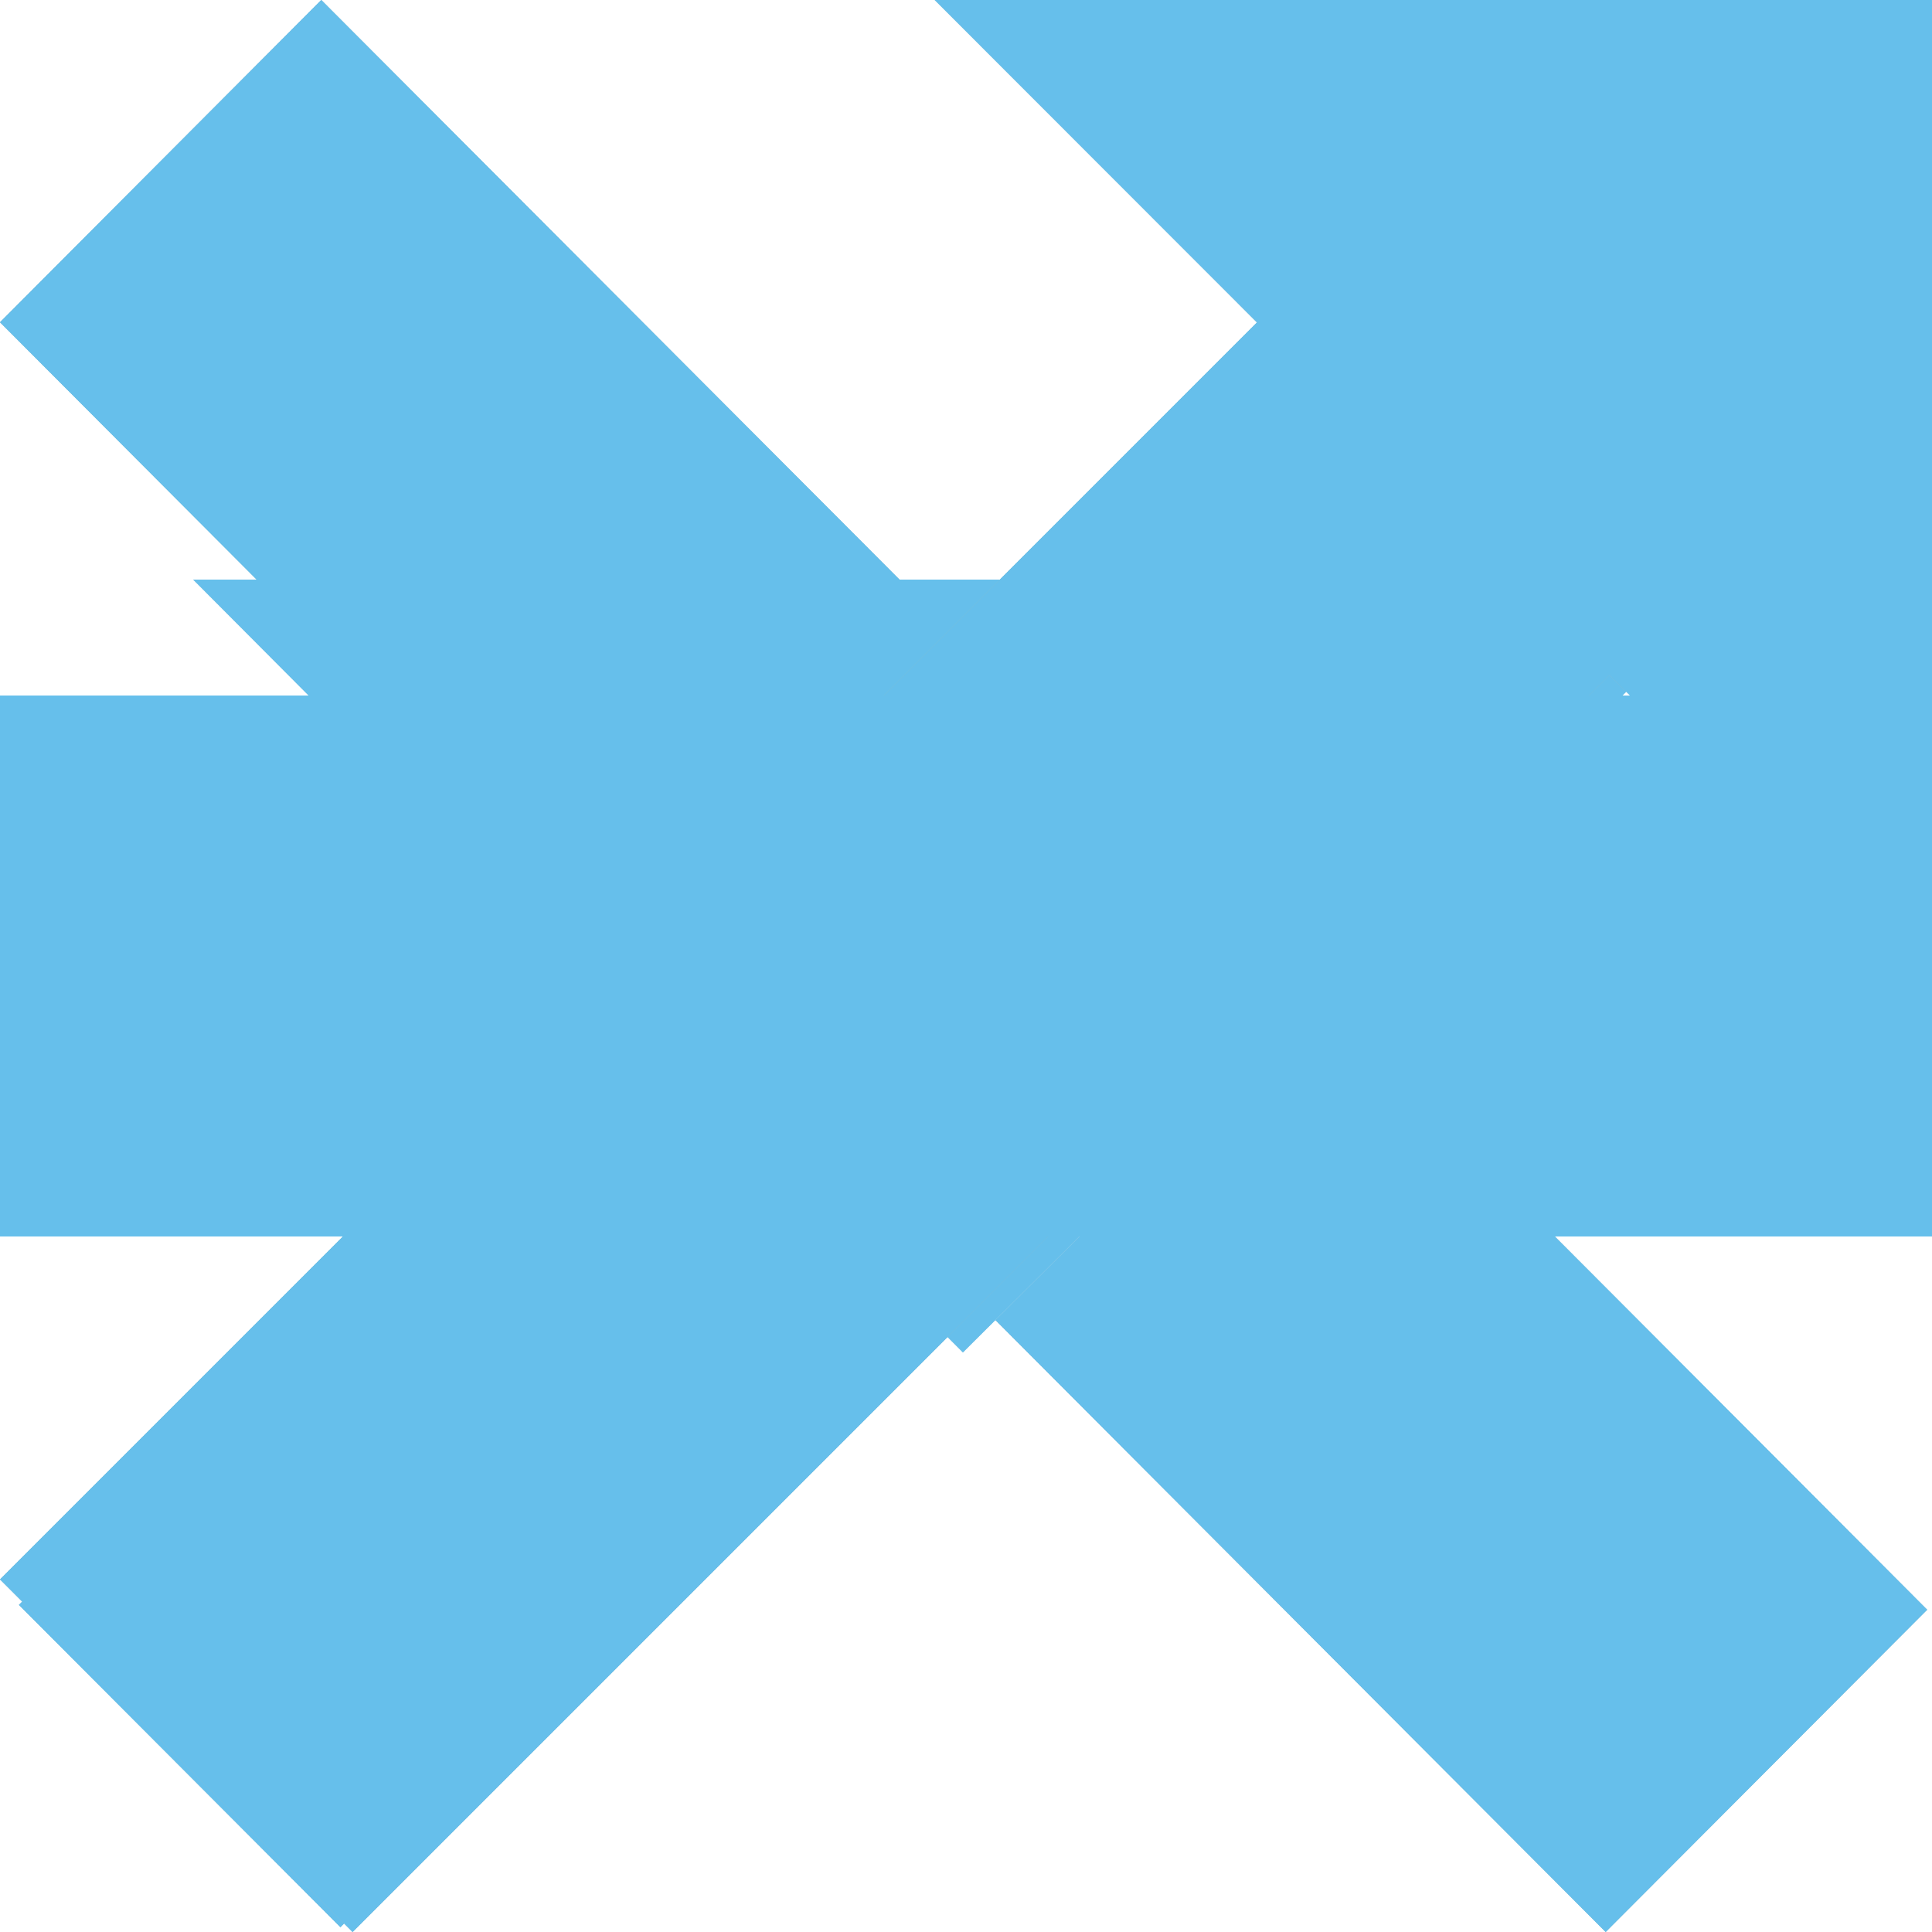
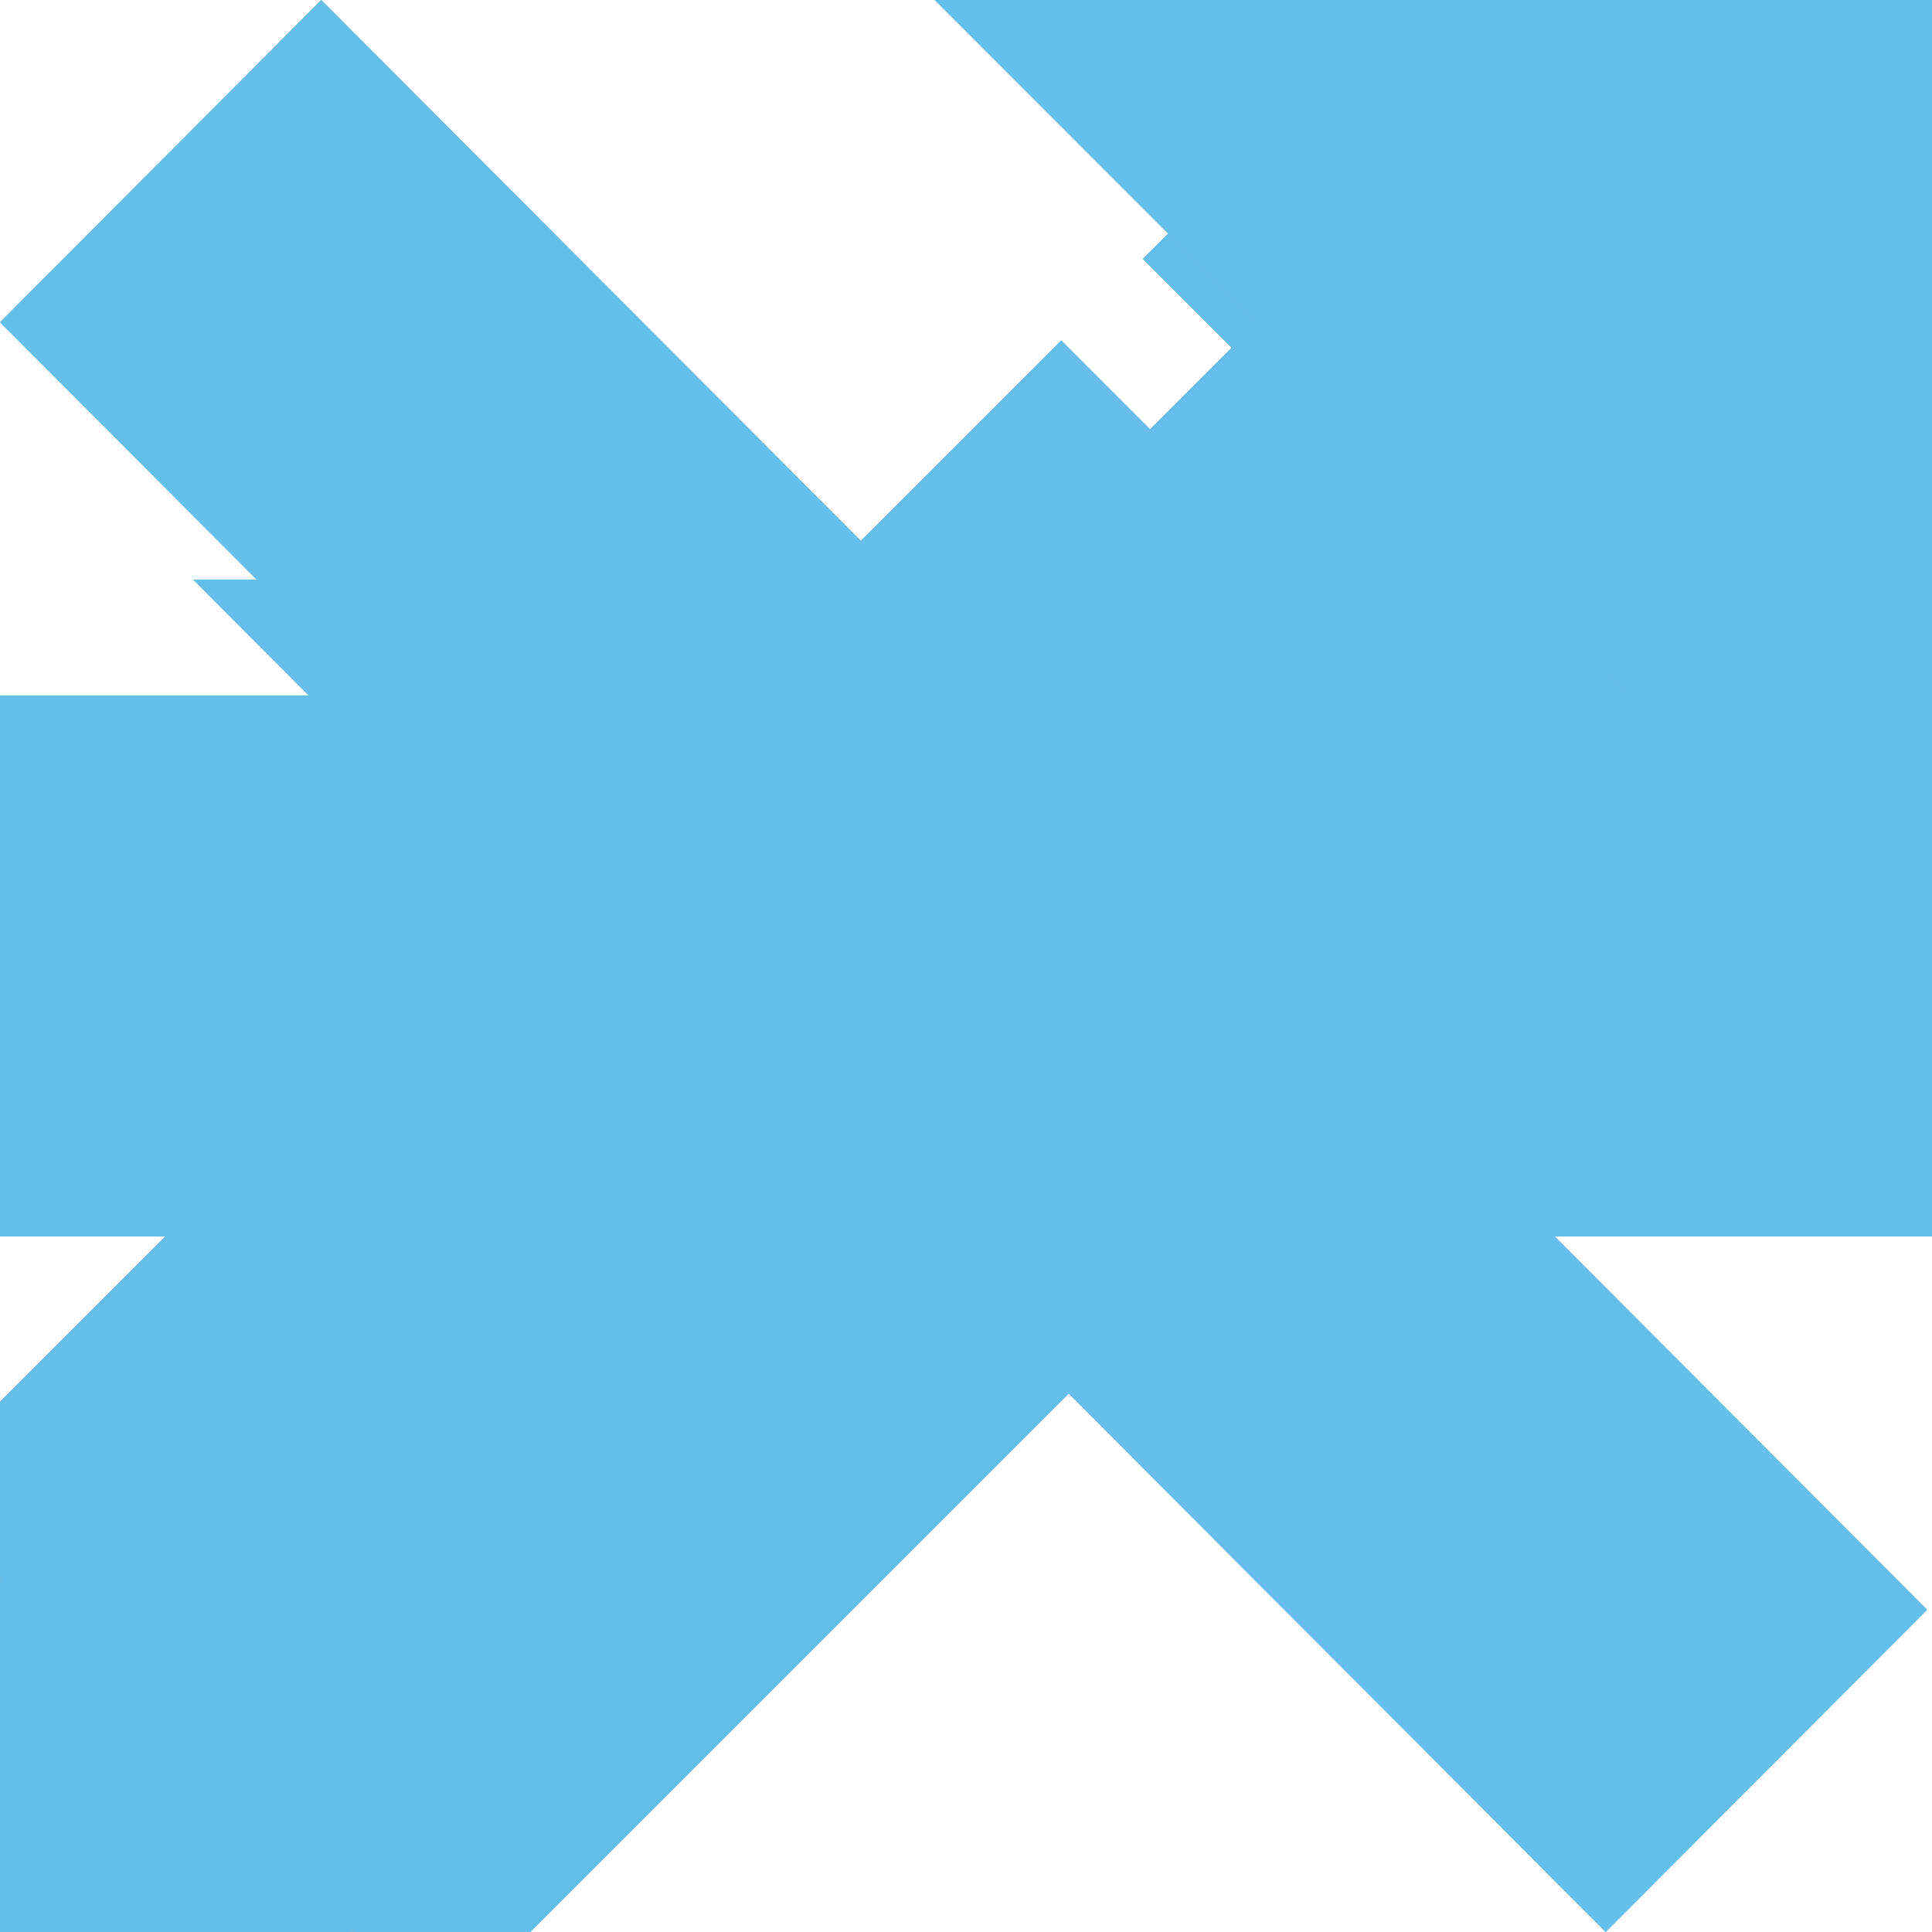
<svg xmlns="http://www.w3.org/2000/svg" xmlns:xlink="http://www.w3.org/1999/xlink" x="0px" y="0px" viewBox="0 0 10 10" enable-background="new 0 0 10 10" xml:space="preserve">
  <style>
use:not(:target) {
  display: none;
}

use {
  fill: #ccc;
}

use[id$="-hover"] {
  fill: #444;
}

use[id$="-active"] {
  fill: #0095dd;
}

use[id$="-white"] {
  fill: rgba(255,255,255,0.8);
}

use[id$="-disabled"] {
  fill: rgba(255,255,255,0.4);
}
</style>
  <defs style="display:none">
    <polygon id="close-shape" fill-rule="evenodd" clip-rule="evenodd" points="10,1.717 8.336,0.049 5.024,3.369 1.663,0 0,1.668      3.36,5.037 0.098,8.307 1.762,9.975 5.025,6.705 8.311,10 9.975,8.332 6.688,5.037" />
    <path id="dropdown-shape" fill-rule="evenodd" clip-rule="evenodd" d="M9,3L4.984,7L1,3H9z" />
    <polygon id="expand-shape" fill-rule="evenodd" clip-rule="evenodd" points="10,0 4.838,0 6.506,1.669 0,8.175 1.825,10 8.331,3.494      10,5.162" />
+     <path id="edit-shape" d="M5.493,1.762l2.745,2.745L2.745,10H0V7.255L5.493,1.762z M2.397,9.155l0.601-0.601L1.446,7.002L0.845,7.603     V8.31H1.69v0.845H2.397z M5.849,3.028c0-0.096-0.048-0.144-0.146-0.144c-0.044,0-0.081,0.015-0.112,0.046L2.014,6.508     C1.983,6.538,1.968,6.577,1.968,6.619c0,0.098,0.048,0.146,0.144,0.146c0.044,0,0.081-0.015,0.112-0.046l3.579-3.577     C5.834,3.111,5.849,3.073,5.849,3.028z M10,2.395c0,0.233-0.081,0.431-0.245,0.595L8.66,4.085L5.915,1.34L7.01,0.25     C7.168,0.083,7.366,0,7.605,0c0.233,0,0.433,0.083,0.601,0.25l1.55,1.544C9.919,1.966,10,2.166,10,2.395z" />
    <rect id="minimize-shape" y="3.6" fill-rule="evenodd" clip-rule="evenodd" width="10" height="2.8" />
  </defs>
  <use id="close" xlink:href="#close-shape" />
  <use id="close-active" xlink:href="#close-shape" />
  <use id="close-disabled" xlink:href="#close-shape" />
  <use id="dropdown" xlink:href="#dropdown-shape" />
  <use id="dropdown-white" xlink:href="#dropdown-shape" />
  <use id="dropdown-active" xlink:href="#dropdown-shape" />
  <use id="dropdown-disabled" xlink:href="#dropdown-shape" />
+   <use id="edit" xlink:href="#edit-shape" />
+   <use id="edit-active" xlink:href="#edit-shape" />
+   <use id="edit-disabled" xlink:href="#edit-shape" />
  <use id="expand" xlink:href="#expand-shape" />
  <use id="expand-active" xlink:href="#expand-shape" />
  <use id="expand-disabled" xlink:href="#expand-shape" />
  <use id="minimize" xlink:href="#minimize-shape" />
  <use id="minimize-active" xlink:href="#minimize-shape" />
  <use id="minimize-disabled" xlink:href="#minimize-shape" />
</svg>
